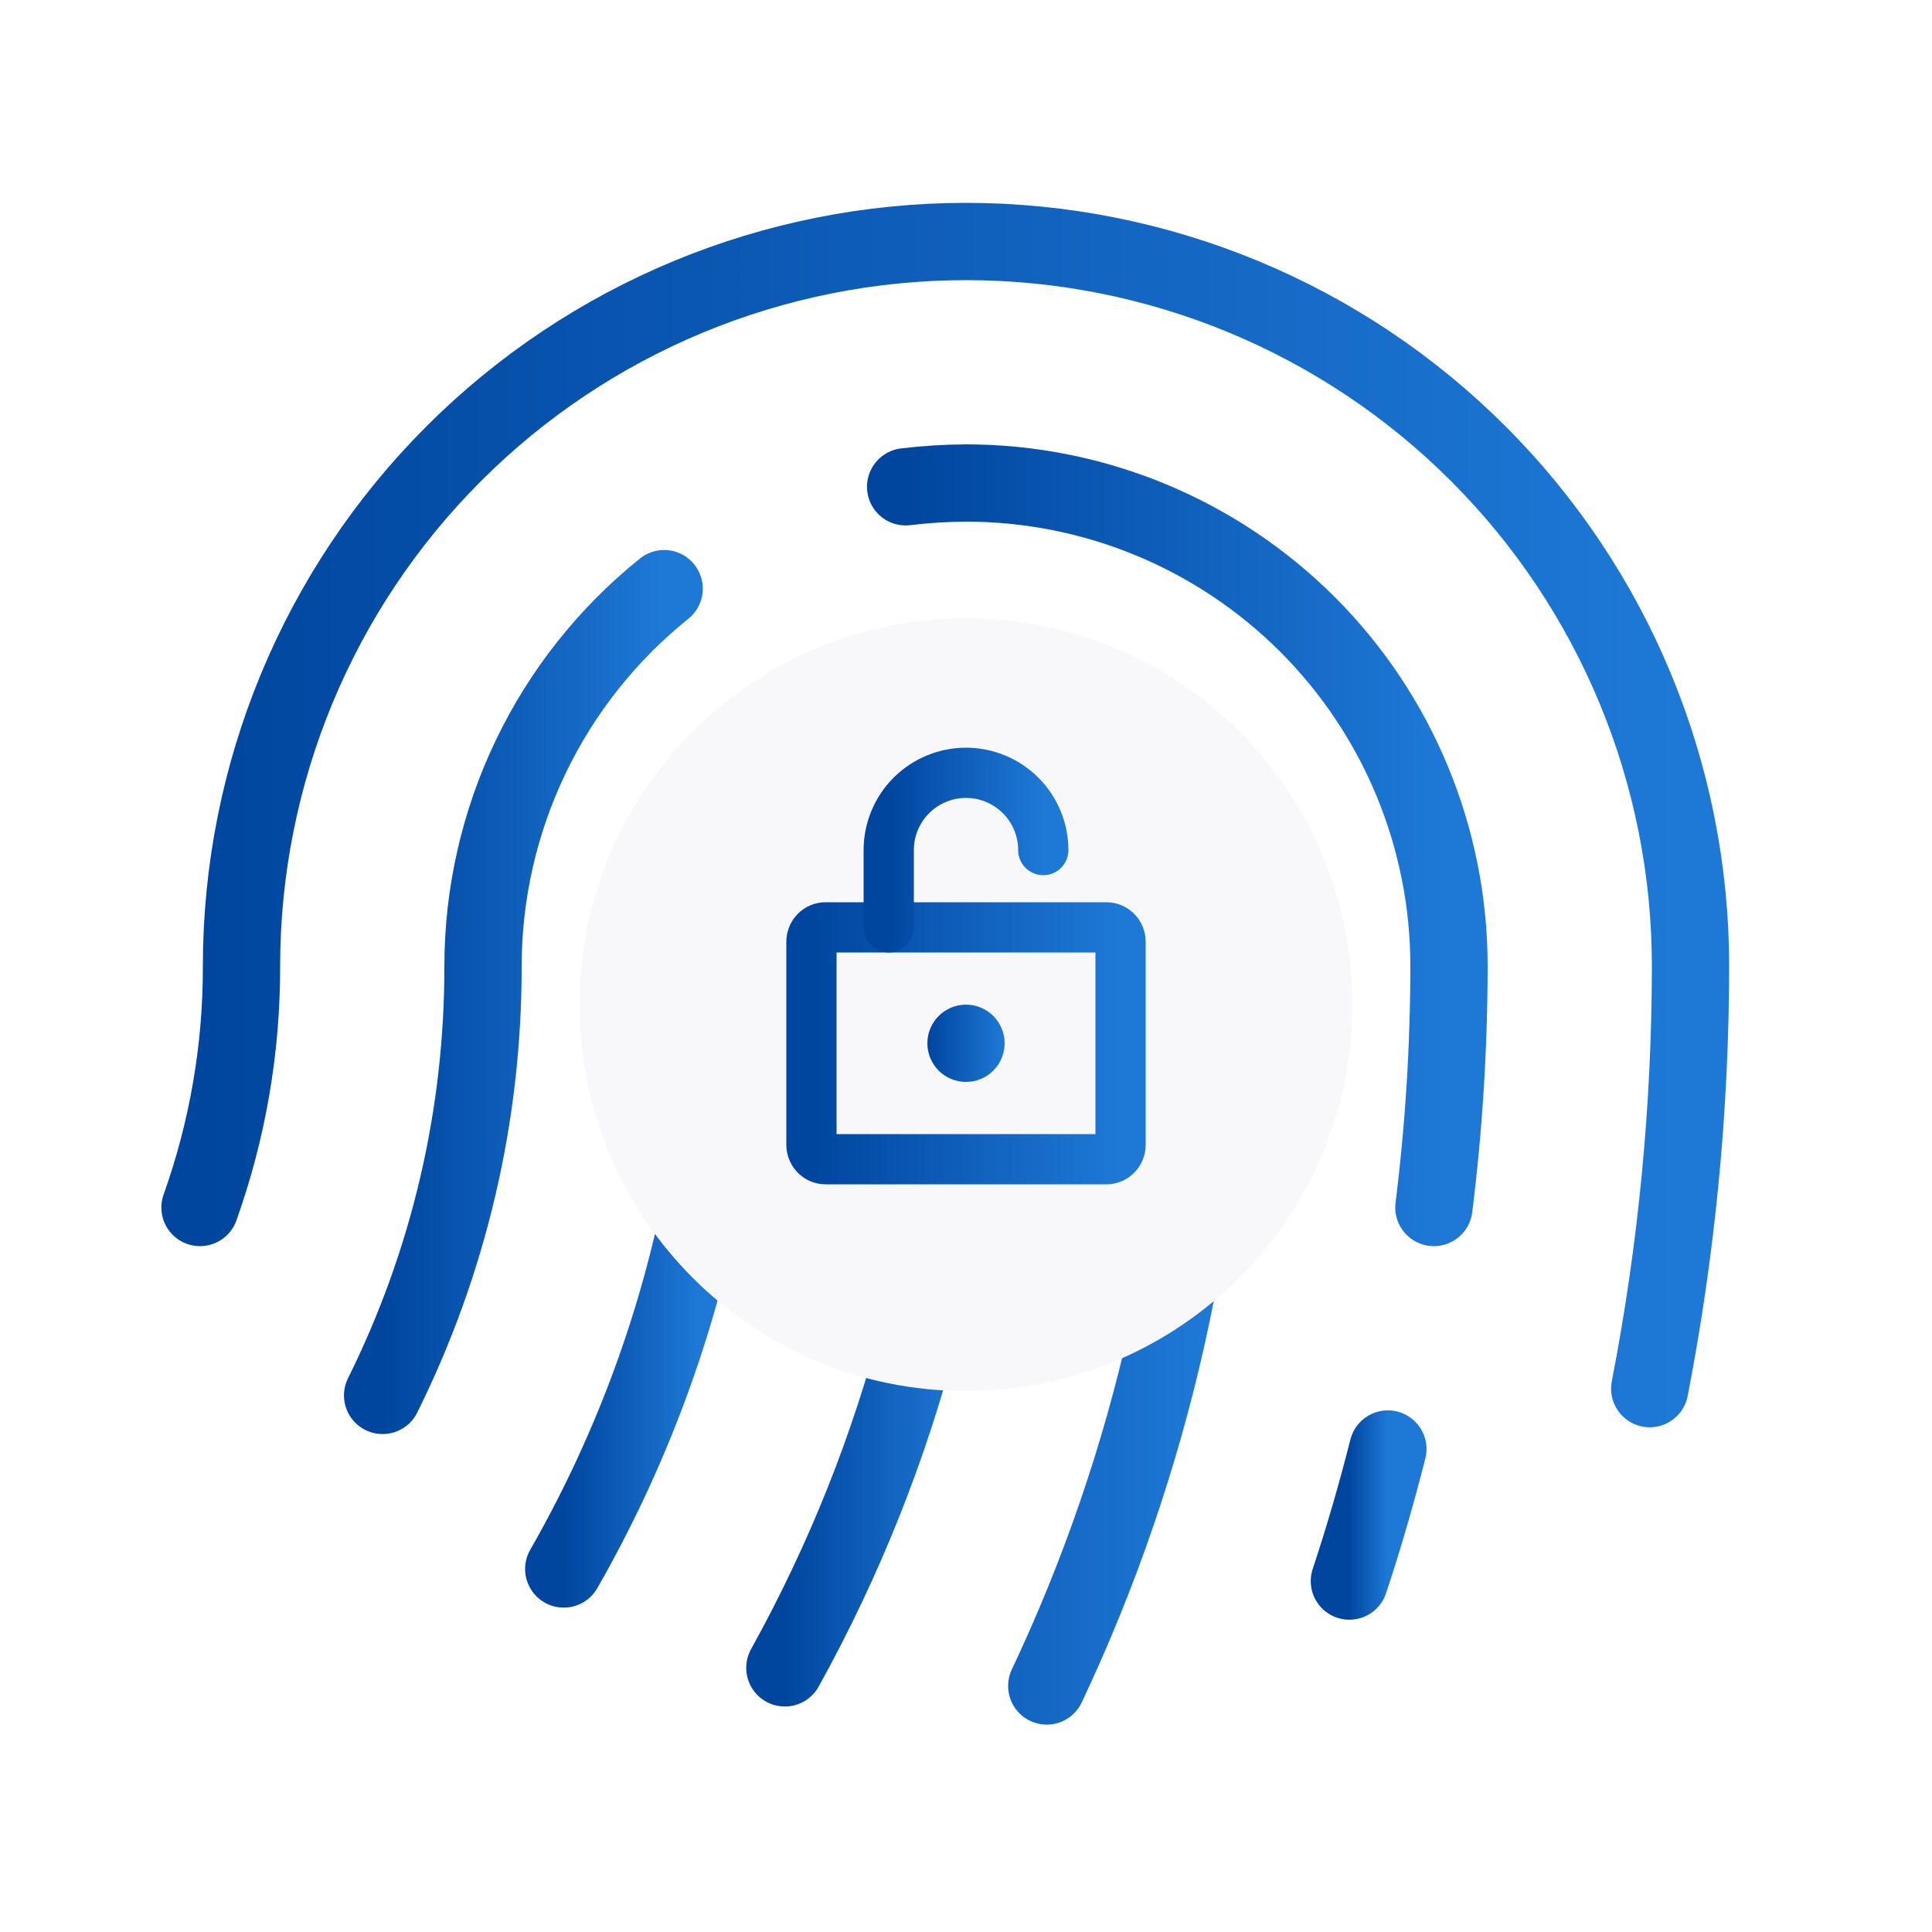
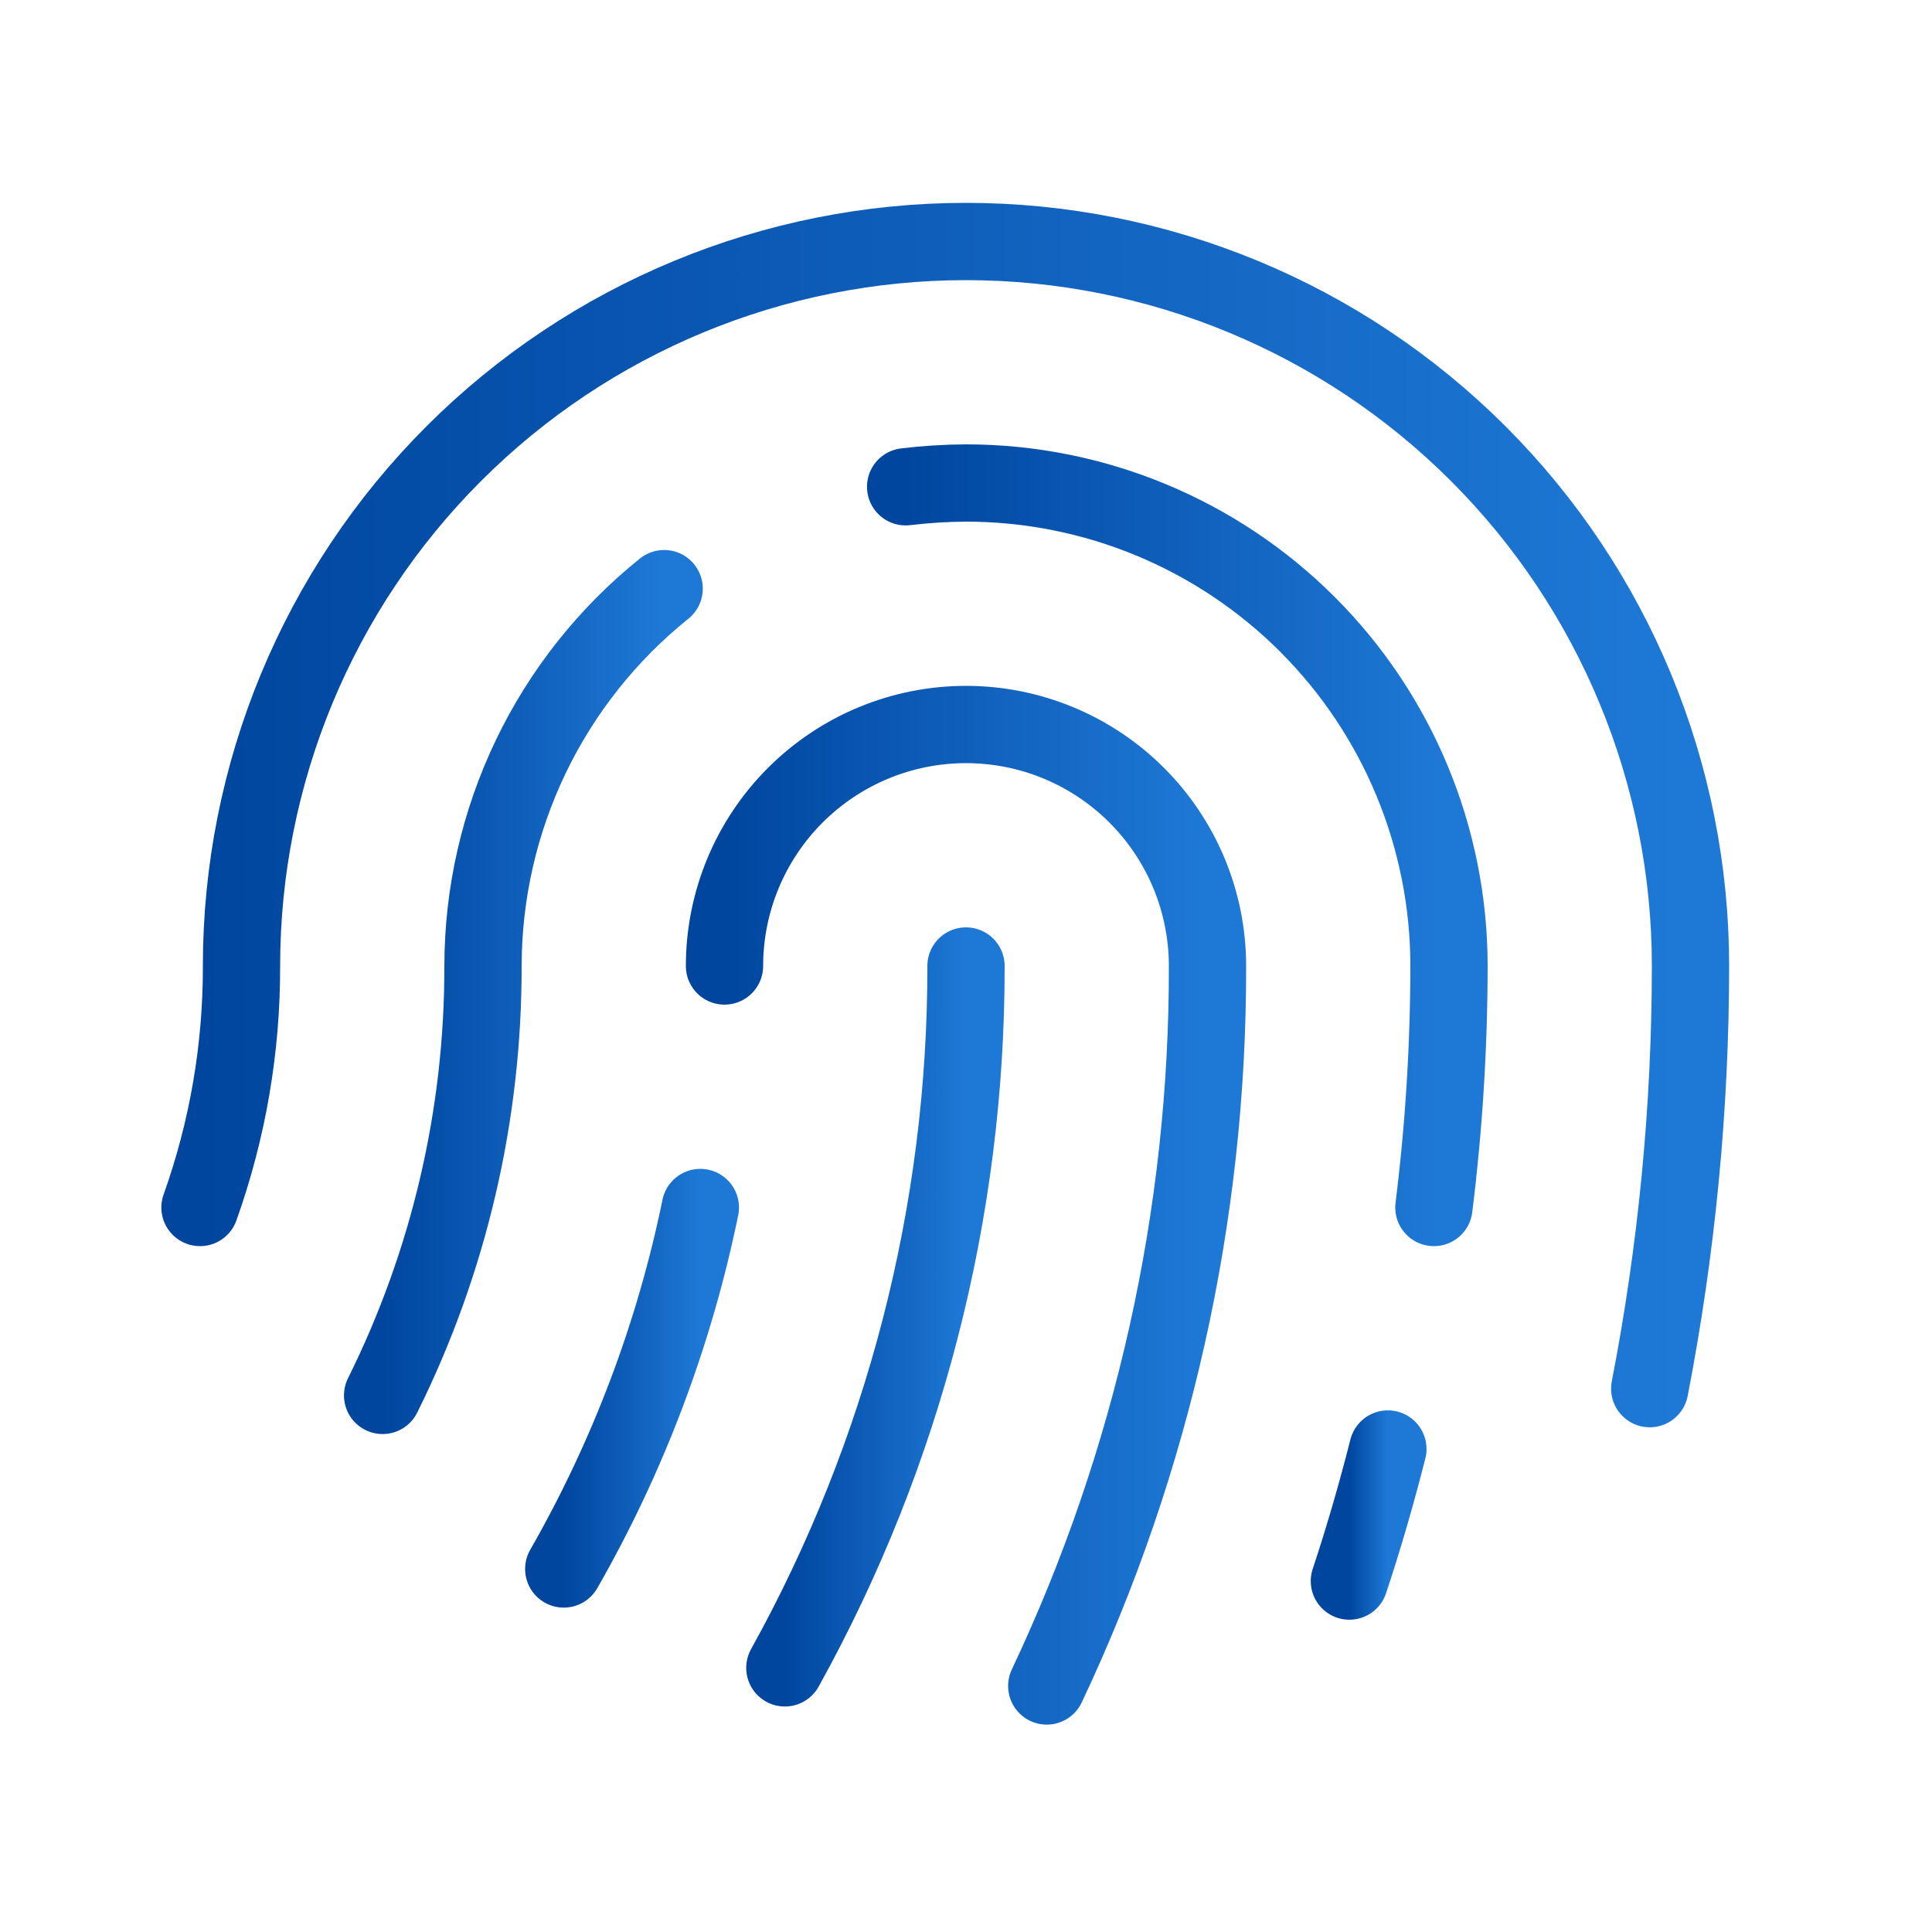
<svg xmlns="http://www.w3.org/2000/svg" width="50" height="50" viewBox="0 0 50 50" fill="none">
-   <path d="M9.902 36.113C11.618 32.66 12.507 28.856 12.5 25C12.502 23.125 12.924 21.275 13.735 19.585C14.546 17.895 15.726 16.408 17.188 15.234" stroke="url(#paint0_linear_10_5890)" stroke-width="2" stroke-linecap="round" stroke-linejoin="round" />
-   <path d="M25 25C25.009 31.355 23.395 37.607 20.312 43.164" stroke="url(#paint1_linear_10_5890)" stroke-width="2" stroke-linecap="round" stroke-linejoin="round" />
-   <path d="M18.75 25C18.75 23.342 19.409 21.753 20.581 20.581C21.753 19.409 23.342 18.75 25 18.75C26.658 18.75 28.247 19.409 29.419 20.581C30.591 21.753 31.25 23.342 31.25 25C31.263 31.443 29.842 37.807 27.09 43.633" stroke="url(#paint2_linear_10_5890)" stroke-width="2" stroke-linecap="round" stroke-linejoin="round" />
-   <path d="M42.695 35.938C43.395 32.334 43.748 28.671 43.75 25C43.75 20.027 41.775 15.258 38.258 11.742C34.742 8.225 29.973 6.25 25 6.25C20.027 6.25 15.258 8.225 11.742 11.742C8.225 15.258 6.25 20.027 6.25 25C6.256 27.13 5.892 29.244 5.176 31.25" stroke="url(#paint3_linear_10_5890)" stroke-width="2" stroke-linecap="round" stroke-linejoin="round" />
-   <path d="M18.125 31.25C17.45 34.536 16.257 37.694 14.59 40.605" stroke="url(#paint4_linear_10_5890)" stroke-width="2" stroke-linecap="round" stroke-linejoin="round" />
-   <path d="M23.438 12.598C23.956 12.535 24.478 12.503 25 12.5C28.315 12.5 31.495 13.817 33.839 16.161C36.183 18.505 37.5 21.685 37.5 25C37.498 27.089 37.368 29.177 37.109 31.25" stroke="url(#paint5_linear_10_5890)" stroke-width="2" stroke-linecap="round" stroke-linejoin="round" />
-   <path d="M35.918 37.5C35.625 38.652 35.293 39.805 34.922 40.918" stroke="url(#paint6_linear_10_5890)" stroke-width="2" stroke-linecap="round" stroke-linejoin="round" />
-   <rect x="15" y="16" width="20" height="20" rx="10" fill="#F8F8FA" />
-   <path d="M28.636 24H21.364C21.163 24 21 24.168 21 24.375V29.625C21 29.832 21.163 30 21.364 30H28.636C28.837 30 29 29.832 29 29.625V24.375C29 24.168 28.837 24 28.636 24Z" stroke="url(#paint7_linear_10_5890)" stroke-width="1.3" stroke-linecap="round" stroke-linejoin="round" />
-   <path d="M23 24V22C23 21.47 23.211 20.961 23.586 20.586C23.961 20.211 24.47 20 25 20C25.53 20 26.039 20.211 26.414 20.586C26.789 20.961 27 21.47 27 22" stroke="url(#paint8_linear_10_5890)" stroke-width="1.3" stroke-linecap="round" stroke-linejoin="round" />
-   <path d="M25 28C25.552 28 26 27.552 26 27C26 26.448 25.552 26 25 26C24.448 26 24 26.448 24 27C24 27.552 24.448 28 25 28Z" fill="url(#paint9_linear_10_5890)" />
+   <path d="M9.902 36.113C11.618 32.66 12.507 28.856 12.5 25C12.502 23.125 12.924 21.275 13.735 19.585C14.546 17.895 15.726 16.408 17.188 15.234" stroke="url(#paint0_linear_898_26352)" stroke-width="2" stroke-linecap="round" stroke-linejoin="round" />
+   <path d="M25 25C25.009 31.355 23.395 37.607 20.312 43.164" stroke="url(#paint1_linear_898_26352)" stroke-width="2" stroke-linecap="round" stroke-linejoin="round" />
+   <path d="M18.75 25C18.75 23.342 19.409 21.753 20.581 20.581C21.753 19.409 23.342 18.75 25 18.75C26.658 18.75 28.247 19.409 29.419 20.581C30.591 21.753 31.25 23.342 31.25 25C31.263 31.443 29.842 37.807 27.09 43.633" stroke="url(#paint2_linear_898_26352)" stroke-width="2" stroke-linecap="round" stroke-linejoin="round" />
+   <path d="M42.695 35.938C43.395 32.334 43.748 28.671 43.75 25C43.75 20.027 41.775 15.258 38.258 11.742C34.742 8.225 29.973 6.25 25 6.25C20.027 6.25 15.258 8.225 11.742 11.742C8.225 15.258 6.25 20.027 6.25 25C6.256 27.13 5.892 29.244 5.176 31.25" stroke="url(#paint3_linear_898_26352)" stroke-width="2" stroke-linecap="round" stroke-linejoin="round" />
+   <path d="M18.125 31.25C17.45 34.536 16.257 37.694 14.59 40.605" stroke="url(#paint4_linear_898_26352)" stroke-width="2" stroke-linecap="round" stroke-linejoin="round" />
+   <path d="M23.438 12.598C23.956 12.535 24.478 12.503 25 12.5C28.315 12.5 31.495 13.817 33.839 16.161C36.183 18.505 37.5 21.685 37.5 25C37.498 27.089 37.368 29.177 37.109 31.25" stroke="url(#paint5_linear_898_26352)" stroke-width="2" stroke-linecap="round" stroke-linejoin="round" />
+   <path d="M35.918 37.5C35.625 38.652 35.293 39.805 34.922 40.918" stroke="url(#paint6_linear_898_26352)" stroke-width="2" stroke-linecap="round" stroke-linejoin="round" />
  <defs>
-     <linearGradient id="paint0_linear_10_5890" x1="9.902" y1="25.956" x2="17.188" y2="25.956" gradientUnits="userSpaceOnUse">
+     <linearGradient id="paint0_linear_898_26352" x1="9.902" y1="25.956" x2="17.188" y2="25.956" gradientUnits="userSpaceOnUse">
      <stop stop-color="#00469F" />
      <stop offset="1" stop-color="#1E79D6" />
    </linearGradient>
-     <linearGradient id="paint1_linear_10_5890" x1="20.312" y1="34.328" x2="25" y2="34.328" gradientUnits="userSpaceOnUse">
+     <linearGradient id="paint1_linear_898_26352" x1="20.312" y1="34.328" x2="25" y2="34.328" gradientUnits="userSpaceOnUse">
      <stop stop-color="#00469F" />
      <stop offset="1" stop-color="#1E79D6" />
    </linearGradient>
-     <linearGradient id="paint2_linear_10_5890" x1="18.75" y1="31.528" x2="31.25" y2="31.528" gradientUnits="userSpaceOnUse">
+     <linearGradient id="paint2_linear_898_26352" x1="18.75" y1="31.528" x2="31.25" y2="31.528" gradientUnits="userSpaceOnUse">
      <stop stop-color="#00469F" />
      <stop offset="1" stop-color="#1E79D6" />
    </linearGradient>
-     <linearGradient id="paint3_linear_10_5890" x1="5.176" y1="21.495" x2="43.75" y2="21.495" gradientUnits="userSpaceOnUse">
+     <linearGradient id="paint3_linear_898_26352" x1="5.176" y1="21.495" x2="43.75" y2="21.495" gradientUnits="userSpaceOnUse">
      <stop stop-color="#00469F" />
      <stop offset="1" stop-color="#1E79D6" />
    </linearGradient>
-     <linearGradient id="paint4_linear_10_5890" x1="14.59" y1="36.054" x2="18.125" y2="36.054" gradientUnits="userSpaceOnUse">
+     <linearGradient id="paint4_linear_898_26352" x1="14.59" y1="36.054" x2="18.125" y2="36.054" gradientUnits="userSpaceOnUse">
      <stop stop-color="#00469F" />
      <stop offset="1" stop-color="#1E79D6" />
    </linearGradient>
-     <linearGradient id="paint5_linear_10_5890" x1="23.438" y1="22.128" x2="37.5" y2="22.128" gradientUnits="userSpaceOnUse">
+     <linearGradient id="paint5_linear_898_26352" x1="23.438" y1="22.128" x2="37.5" y2="22.128" gradientUnits="userSpaceOnUse">
      <stop stop-color="#00469F" />
      <stop offset="1" stop-color="#1E79D6" />
    </linearGradient>
-     <linearGradient id="paint6_linear_10_5890" x1="34.922" y1="39.255" x2="35.918" y2="39.255" gradientUnits="userSpaceOnUse">
-       <stop stop-color="#00469F" />
-       <stop offset="1" stop-color="#1E79D6" />
-     </linearGradient>
-     <linearGradient id="paint7_linear_10_5890" x1="21" y1="27.081" x2="29" y2="27.081" gradientUnits="userSpaceOnUse">
-       <stop stop-color="#00469F" />
-       <stop offset="1" stop-color="#1E79D6" />
-     </linearGradient>
-     <linearGradient id="paint8_linear_10_5890" x1="23" y1="22.054" x2="27" y2="22.054" gradientUnits="userSpaceOnUse">
-       <stop stop-color="#00469F" />
-       <stop offset="1" stop-color="#1E79D6" />
-     </linearGradient>
-     <linearGradient id="paint9_linear_10_5890" x1="24" y1="27.027" x2="26" y2="27.027" gradientUnits="userSpaceOnUse">
+     <linearGradient id="paint6_linear_898_26352" x1="34.922" y1="39.255" x2="35.918" y2="39.255" gradientUnits="userSpaceOnUse">
      <stop stop-color="#00469F" />
      <stop offset="1" stop-color="#1E79D6" />
    </linearGradient>
  </defs>
</svg>
